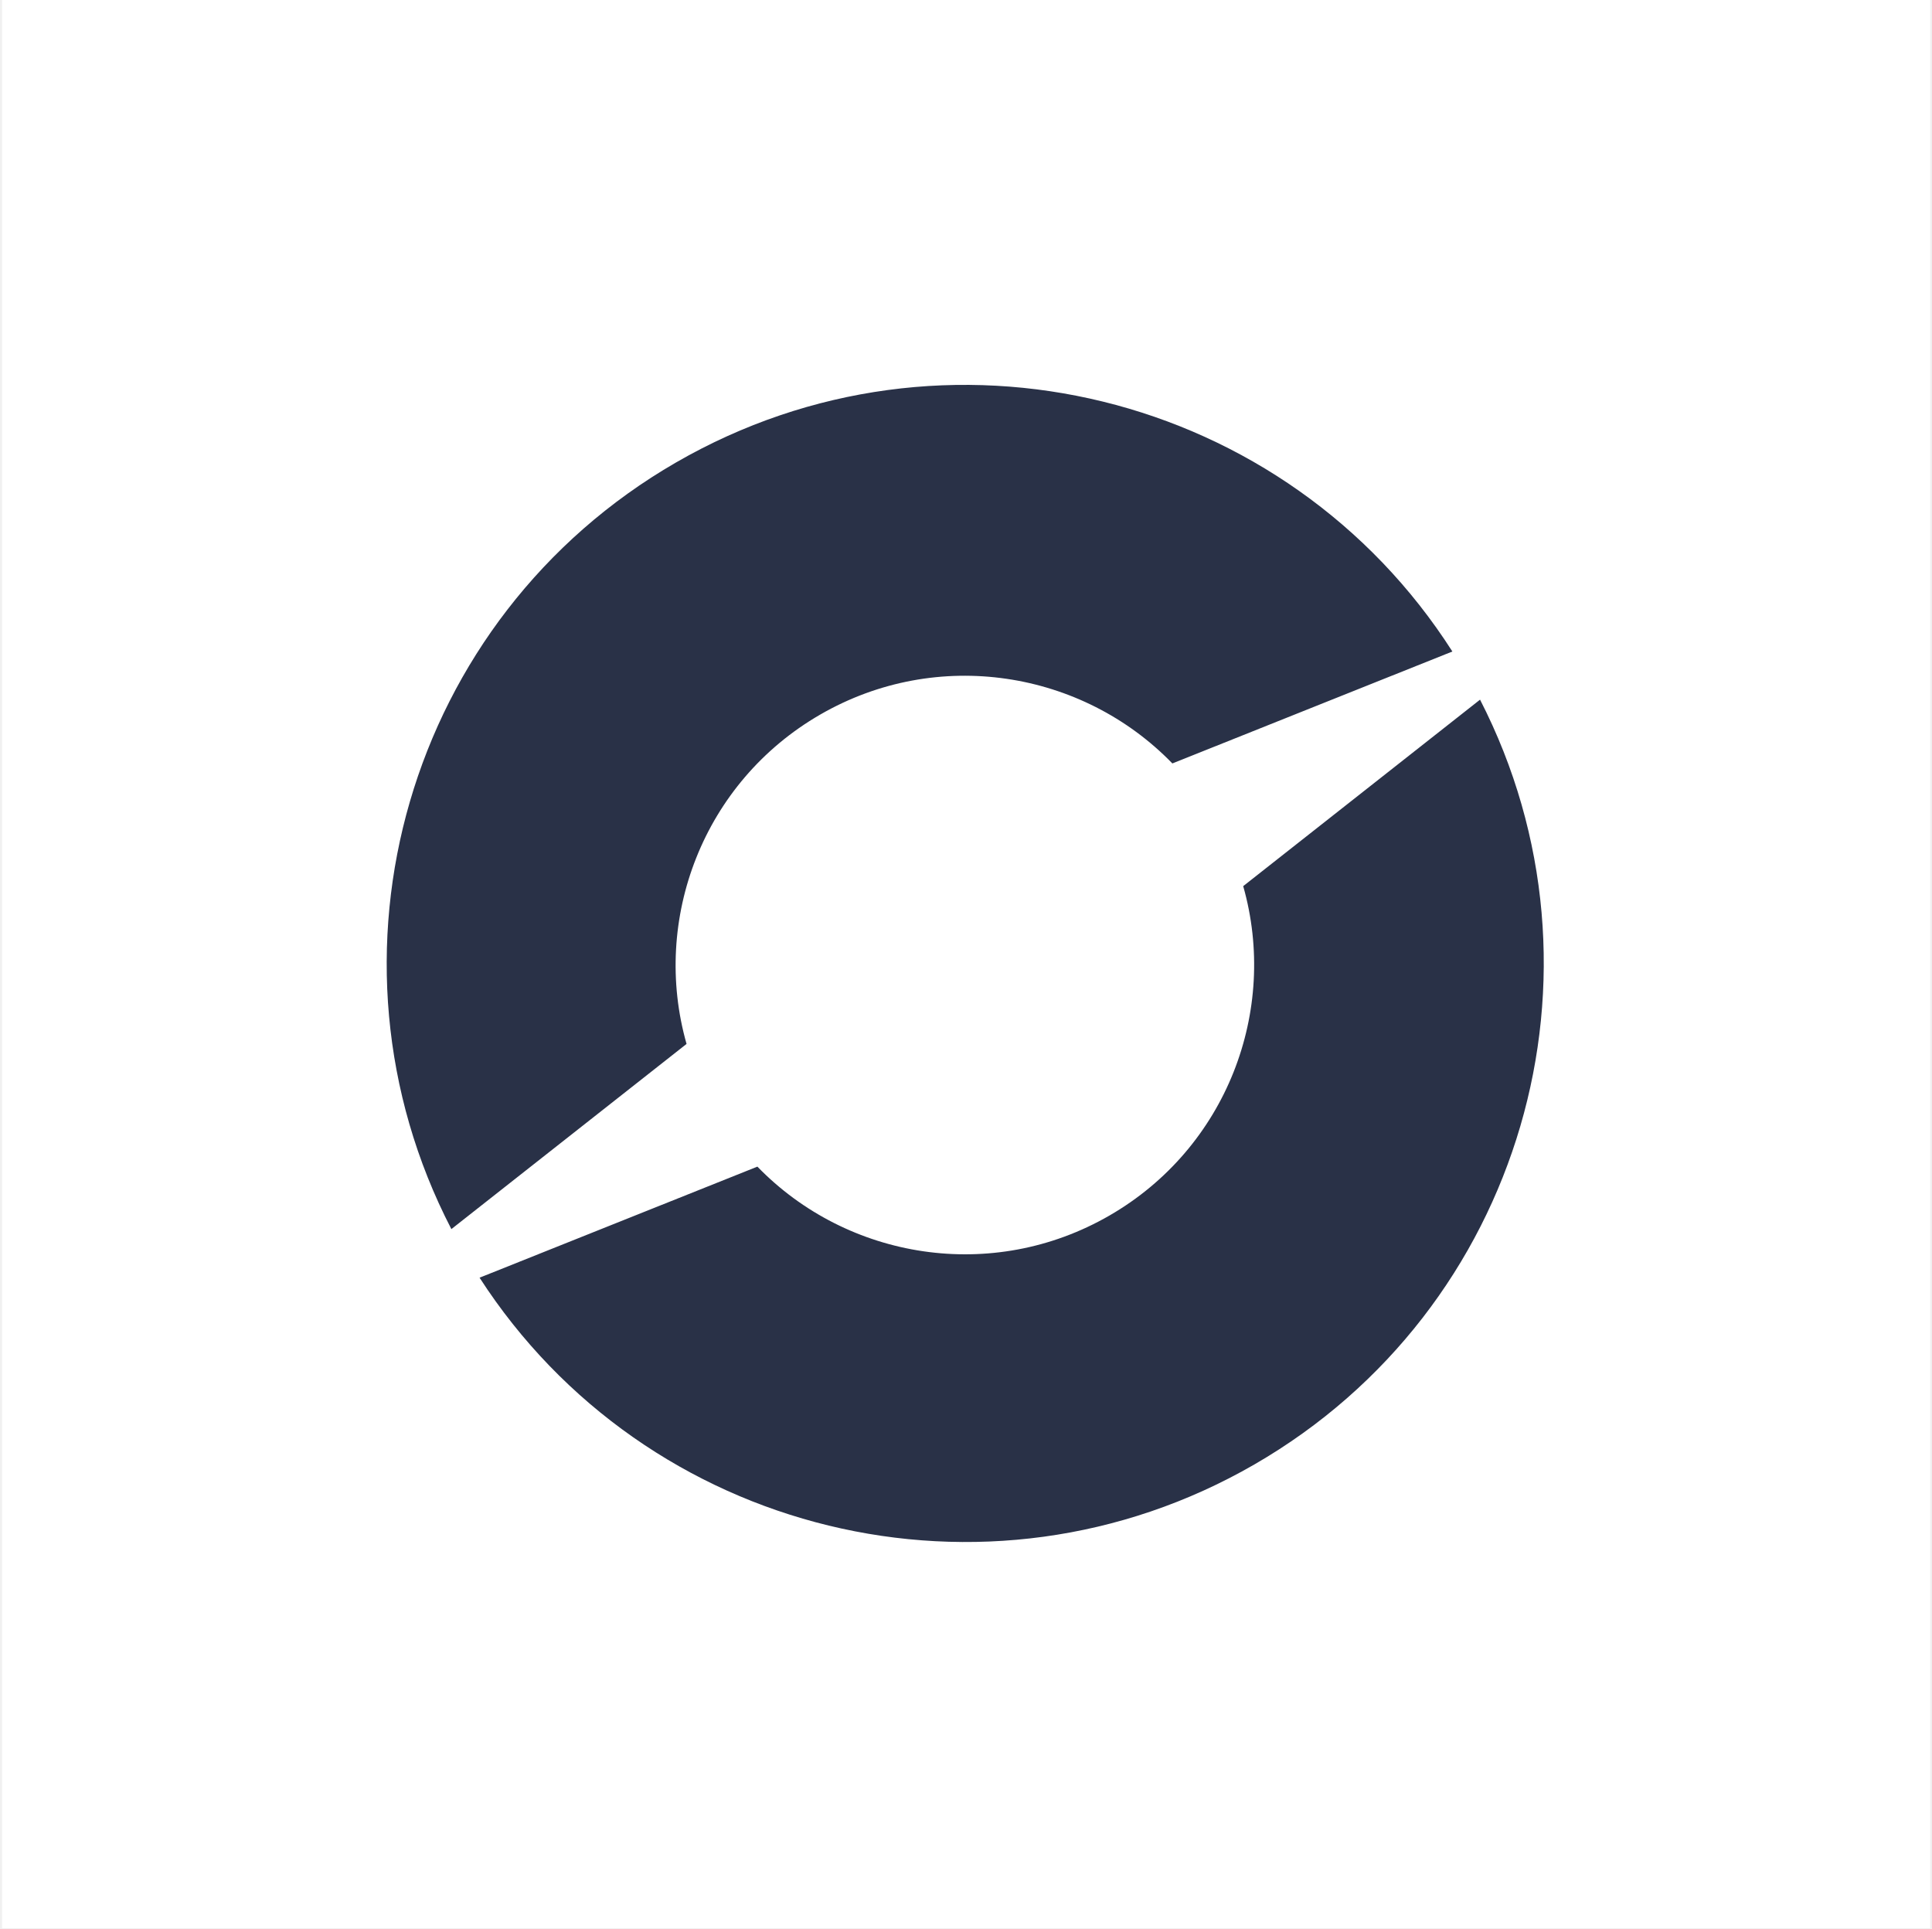
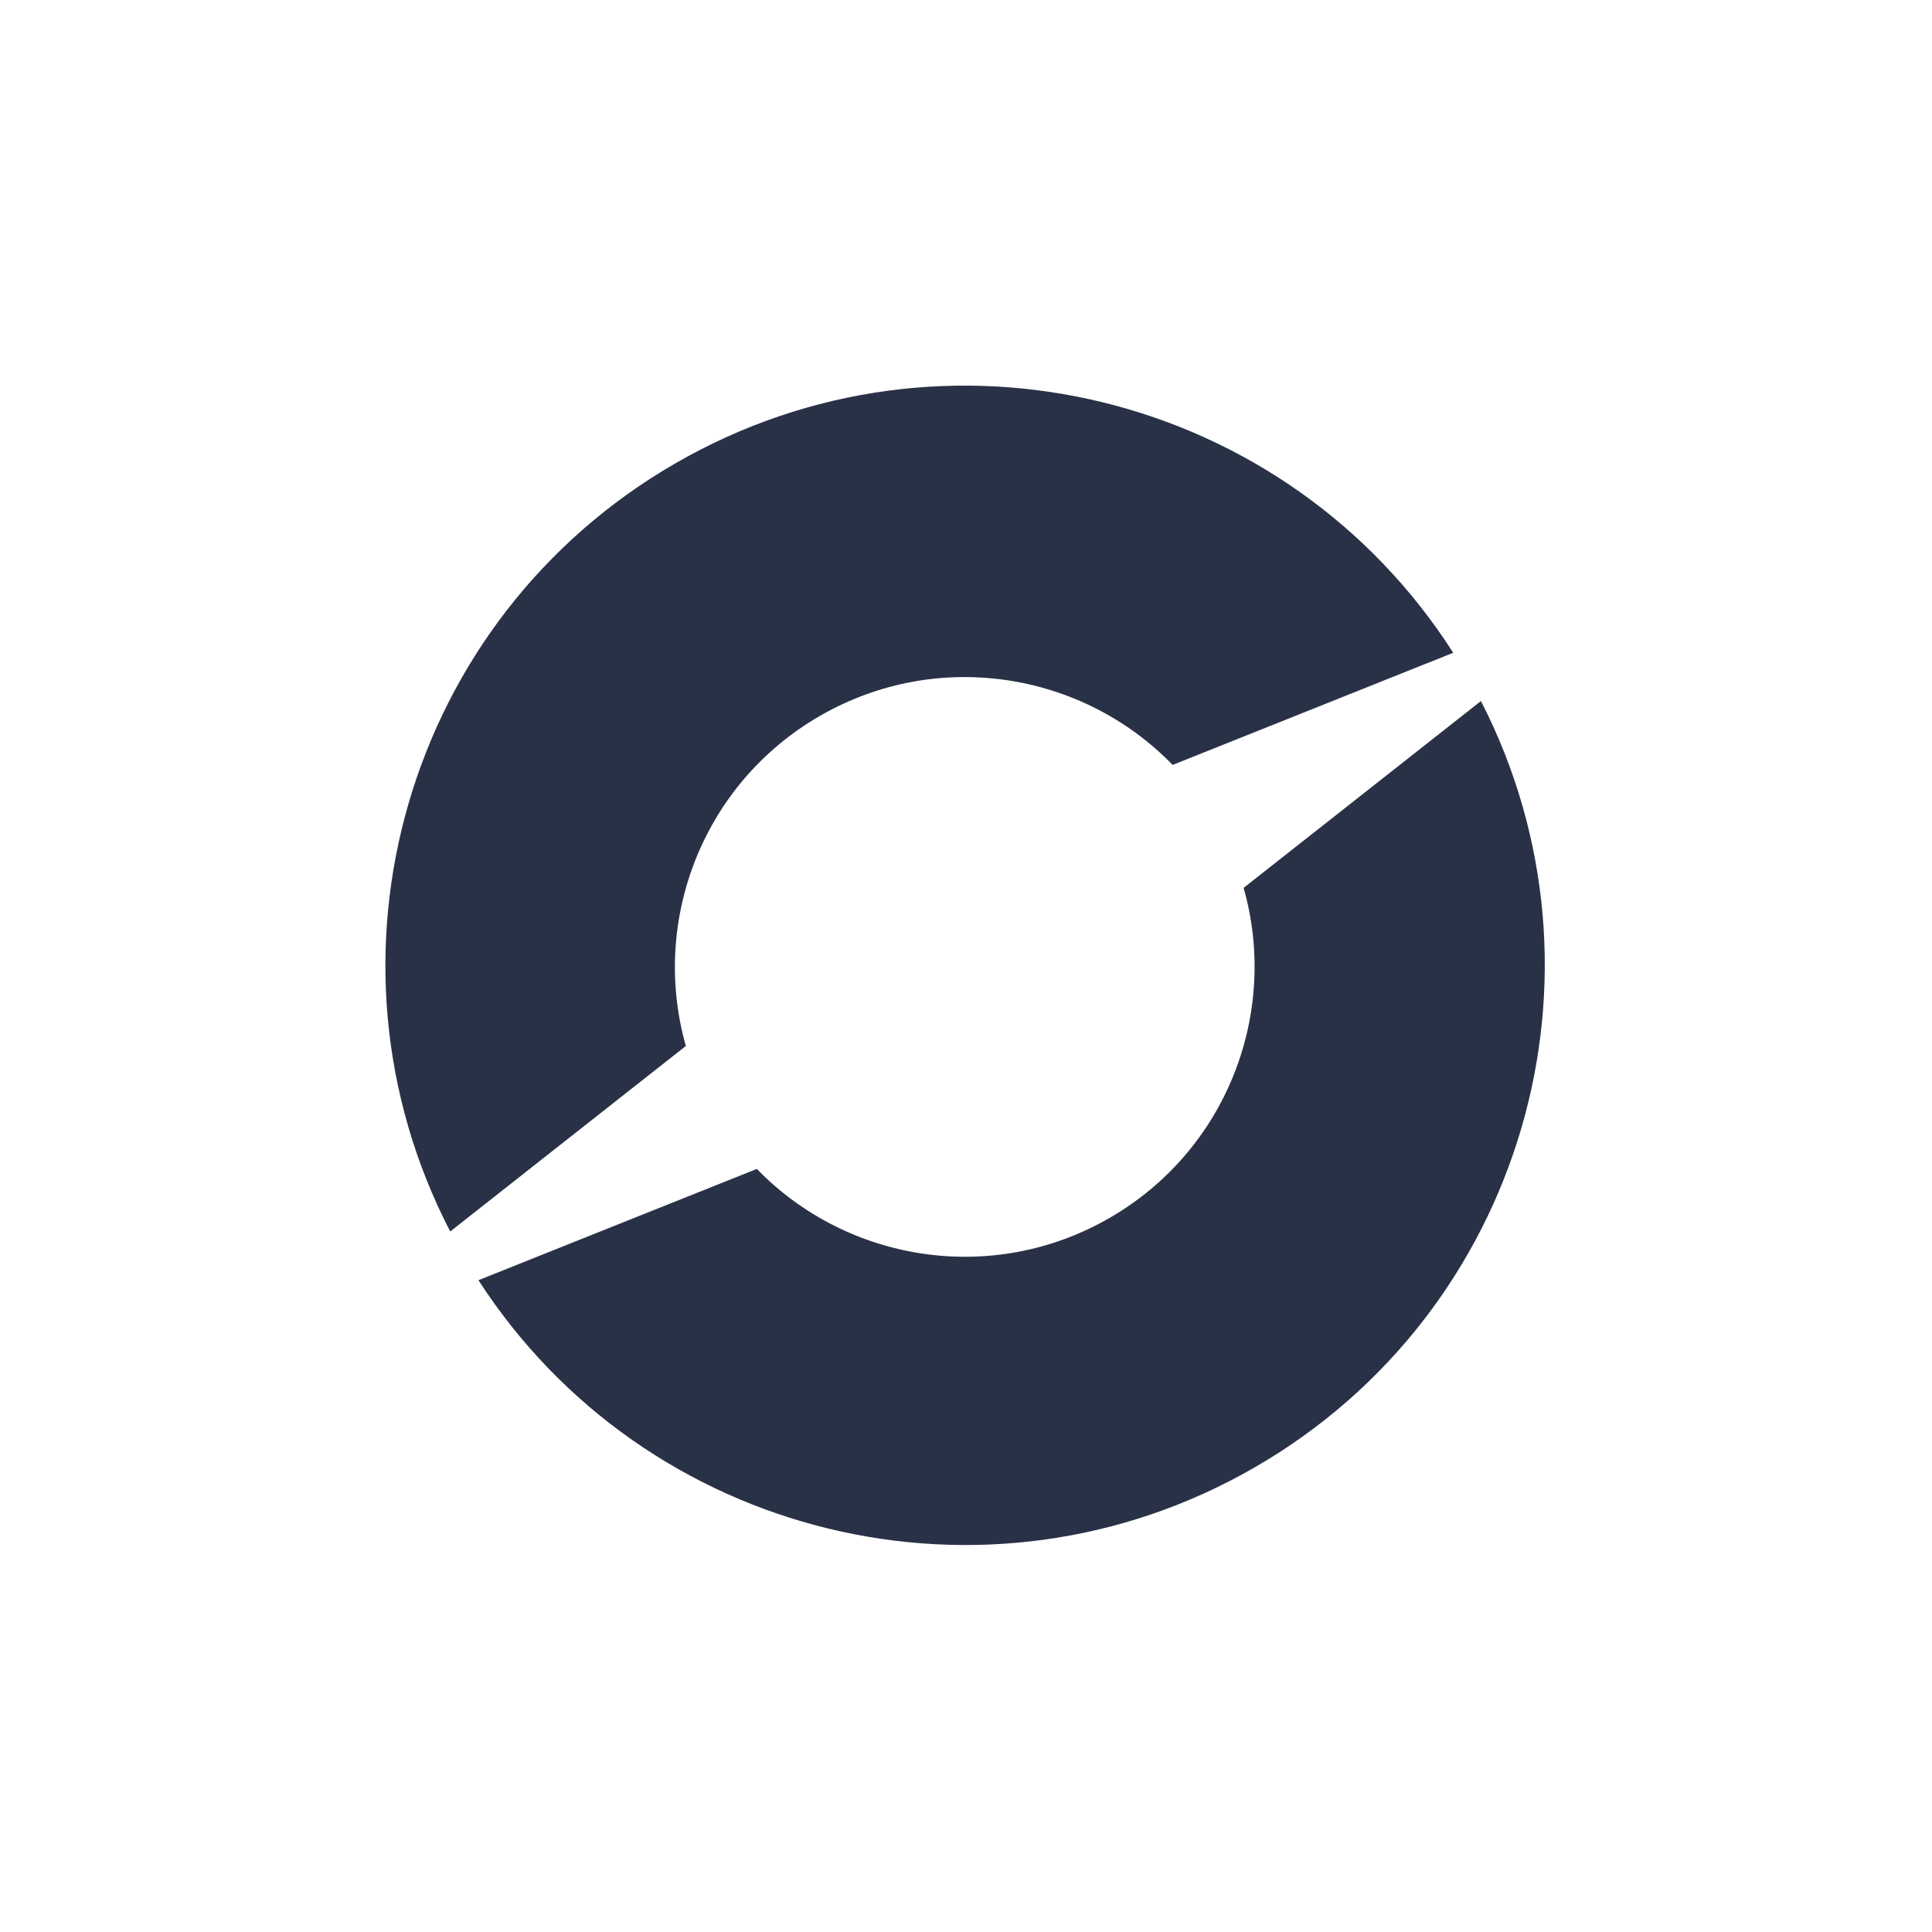
- <svg xmlns="http://www.w3.org/2000/svg" width="501" height="500" viewBox="0 0 501 500" fill="none">
-   <rect x="0.535" width="500" height="500" fill="white" />
-   <path fill-rule="evenodd" clip-rule="evenodd" d="M175.301 119.922C245.046 79.655 333.686 101.764 376.627 168.939L304.014 197.962C280.649 173.877 243.093 167.744 212.709 185.286C182.326 202.828 168.86 238.419 178.035 270.697L117.05 318.71C80.4 247.948 105.58 160.176 175.301 119.922ZM124.359 331.31C167.441 398.019 255.763 419.878 325.301 379.73C394.863 339.568 420.087 252.103 383.801 181.425L322.383 229.779C331.559 262.057 318.093 297.648 287.709 315.19C257.326 332.732 219.77 326.598 196.404 302.513L124.359 331.31Z" fill="#293147" />
+ <svg xmlns="http://www.w3.org/2000/svg" width="500" height="500" viewBox="0 0 500 500" fill="none">
+   <rect width="500" height="500" fill="white" />
+   <path fill-rule="evenodd" clip-rule="evenodd" d="M174.766 119.922C244.511 79.655 333.151 101.764 376.091 168.939L303.479 197.962C280.114 173.877 242.558 167.744 212.174 185.286C181.79 202.828 168.324 238.419 177.5 270.697L116.515 318.71C79.865 247.948 105.045 160.176 174.766 119.922ZM123.824 331.31C166.906 398.019 255.228 419.878 324.766 379.73C394.328 339.568 419.552 252.103 383.266 181.425L321.848 229.779C331.024 262.057 317.558 297.648 287.174 315.19C256.79 332.732 219.235 326.598 195.869 302.513L123.824 331.31Z" fill="#293147" />
</svg>
